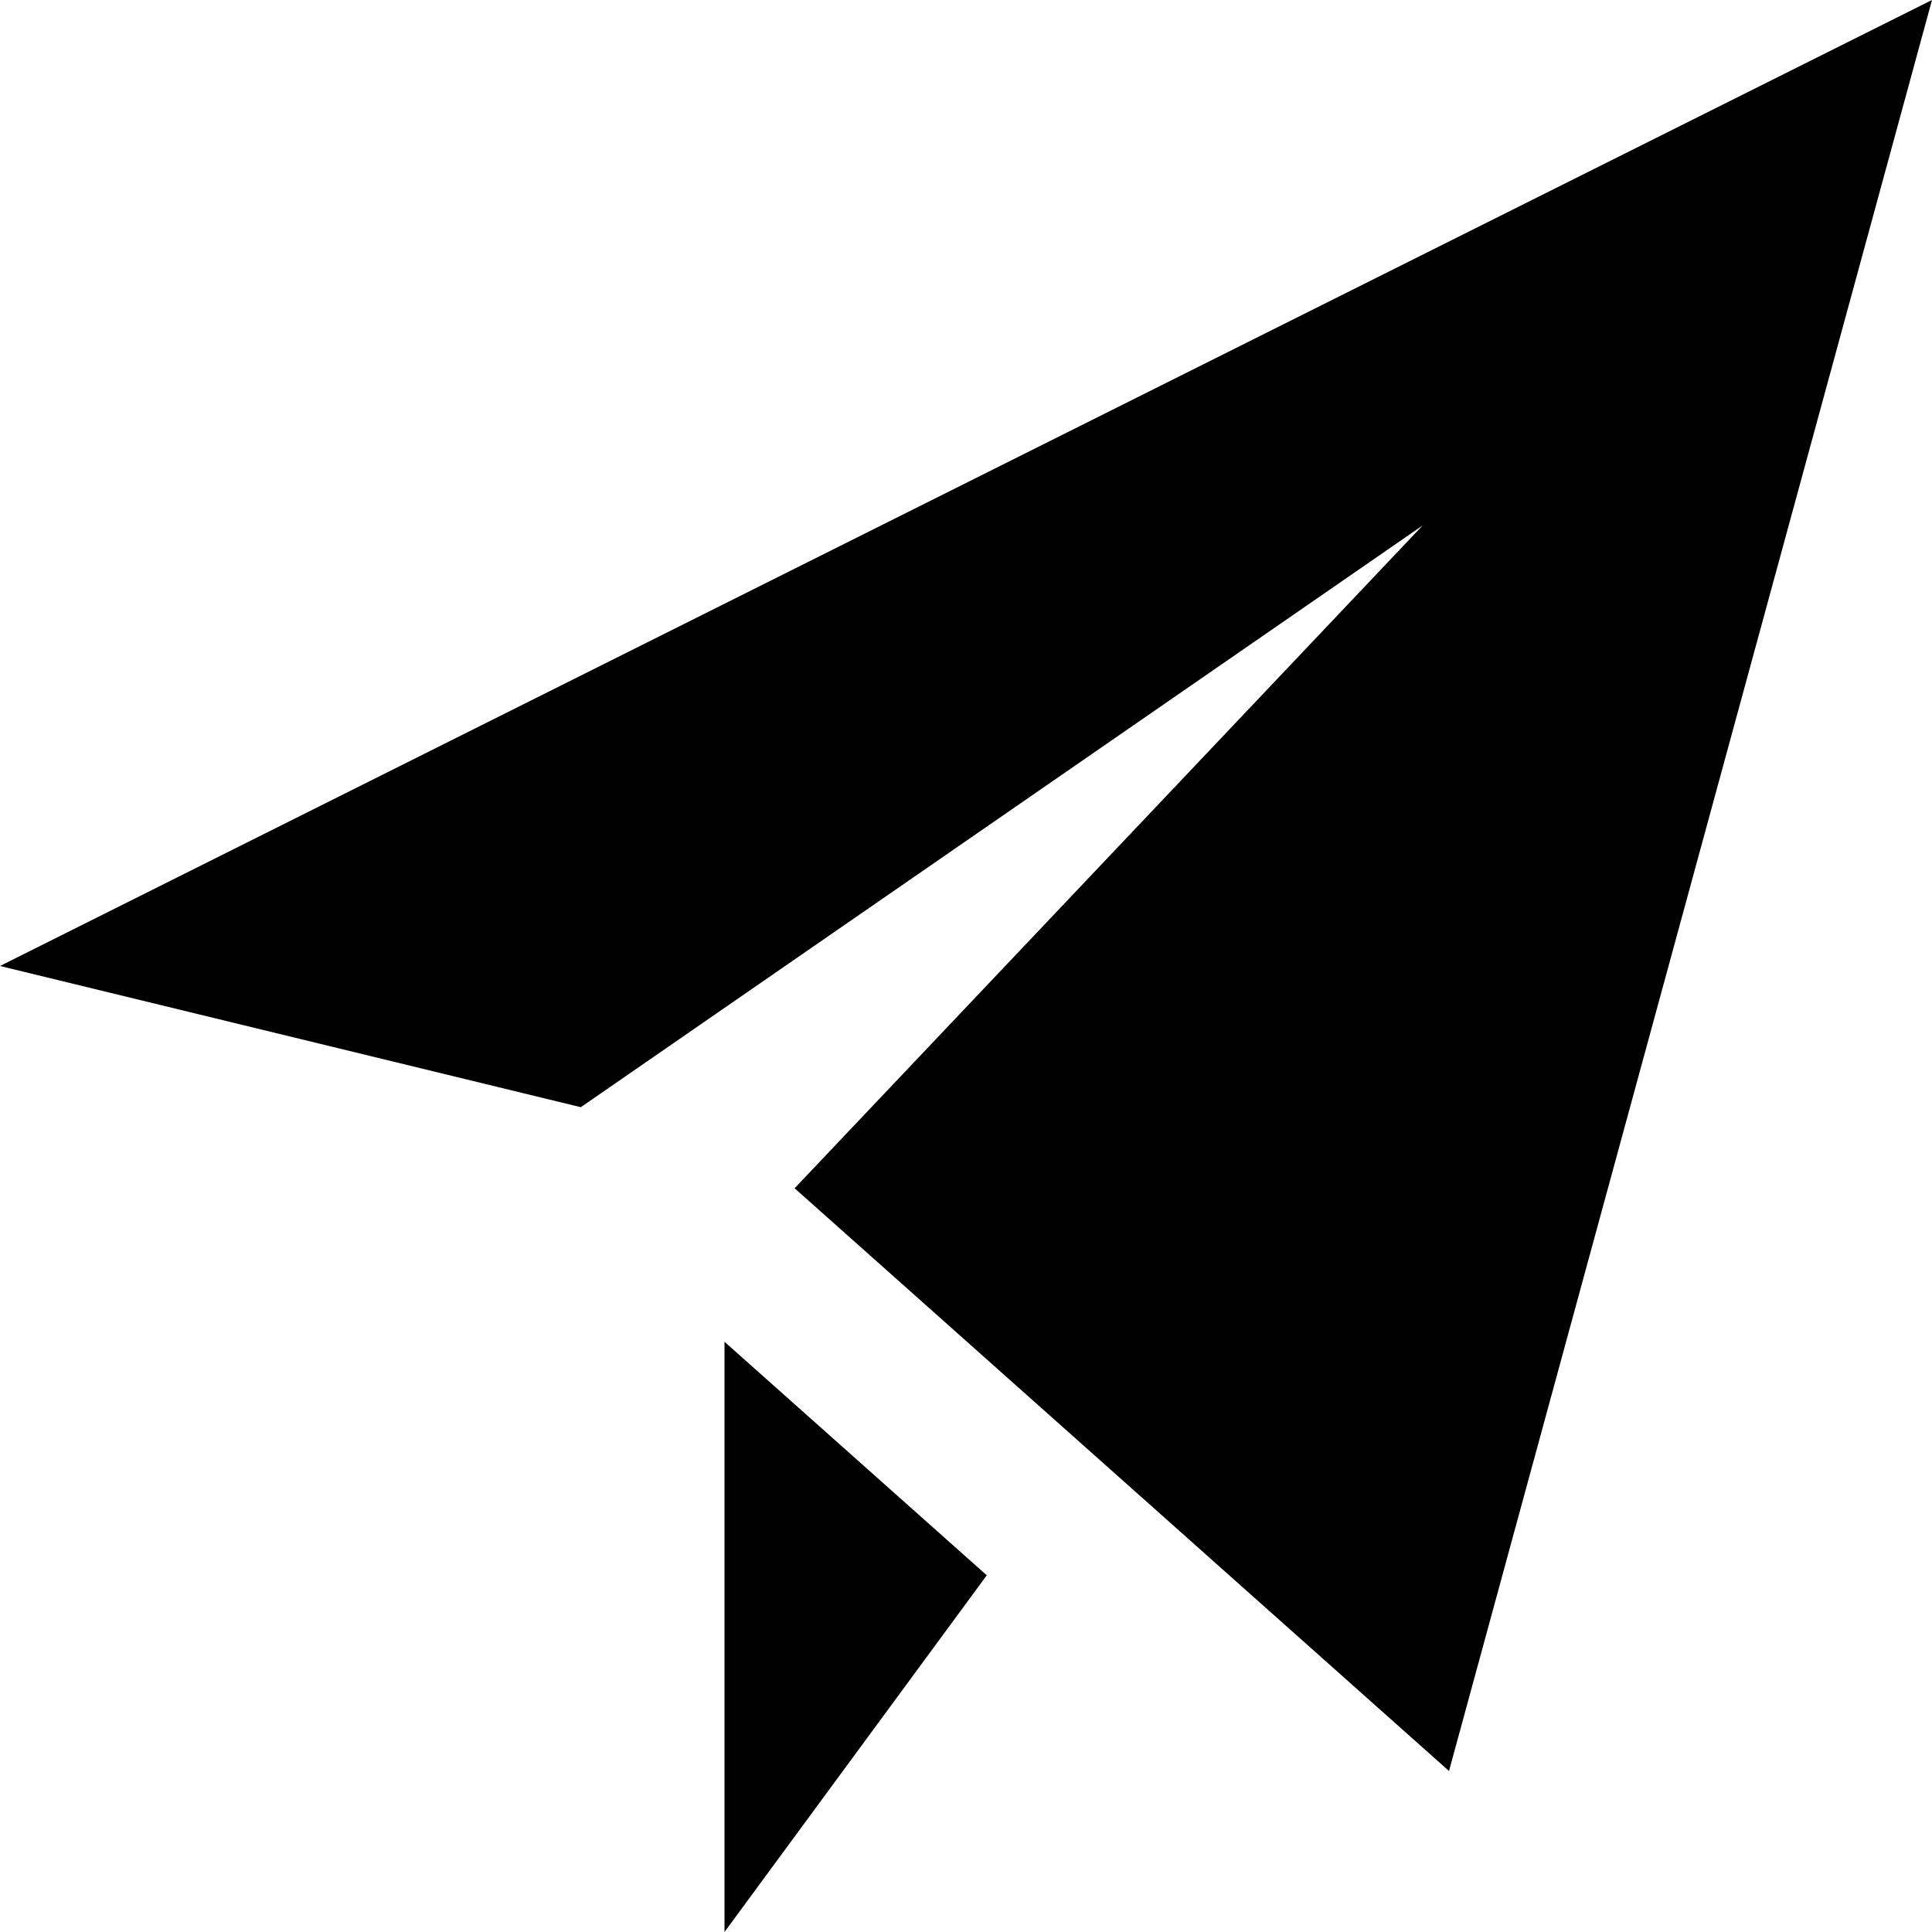
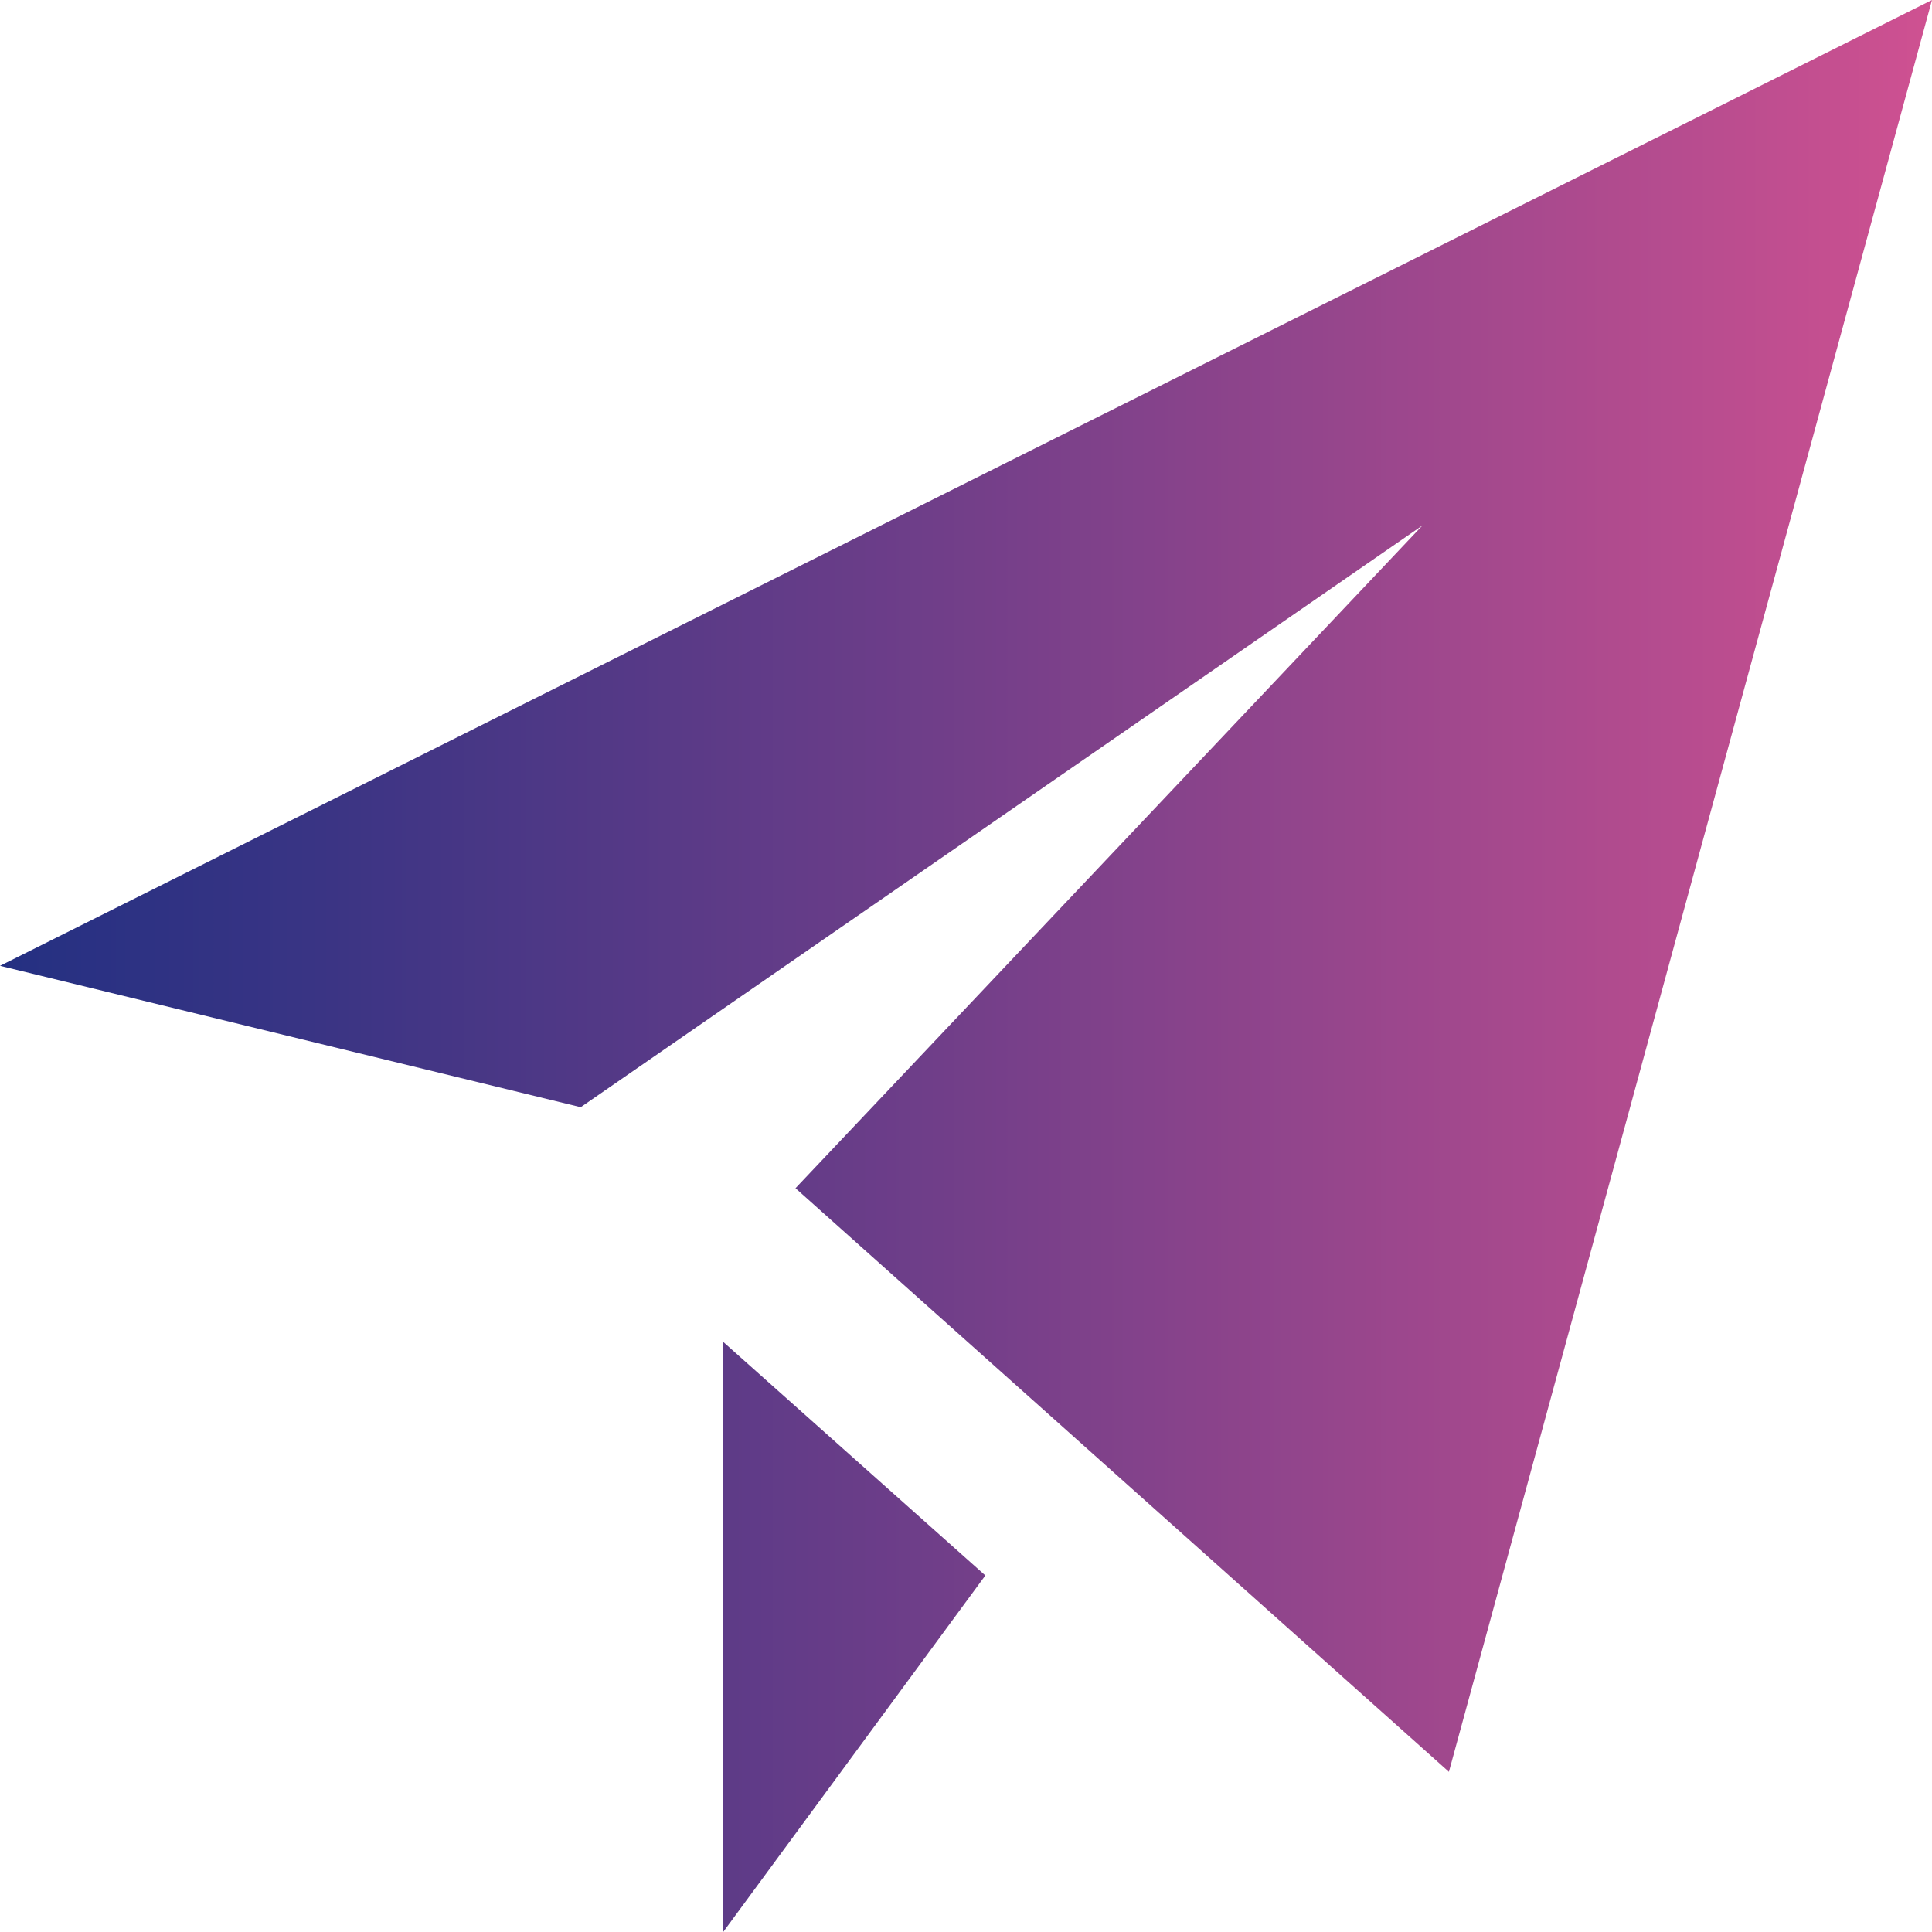
- <svg xmlns="http://www.w3.org/2000/svg" width="24" height="24" viewBox="0 0 24 24">
-   <path d="M24 0l-6 22-8.129-7.239 7.802-8.234-10.458 7.227-7.215-1.754 24-12zm-15 16.668v7.332l3.258-4.431-3.258-2.901z" />
+ <svg xmlns="http://www.w3.org/2000/svg" viewBox="0 0 53.43 53.43">
+   <defs>
+     <style>.cls-1{fill:url(#linear-gradient);}</style>
+     <linearGradient id="linear-gradient" y1="26.71" x2="53.43" y2="26.71" gradientUnits="userSpaceOnUse">
+       <stop offset="0" stop-color="#243082" />
+       <stop offset="0.16" stop-color="#393484" />
+       <stop offset="0.48" stop-color="#6f3e89" />
+       <stop offset="0.95" stop-color="#c54f90" />
+       <stop offset="1" stop-color="#cf5191" />
+     </linearGradient>
+   </defs>
+   <g id="Layer_2" data-name="Layer 2">
+     <g id="Layer_2-2" data-name="Layer 2">
+       <path class="cls-1" d="M53.43,0,40.07,49,22,32.86,39.34,14.53,16.06,30.62,0,26.71ZM20,37.11V53.43l7.25-9.86Z" />
+     </g>
+   </g>
</svg>
